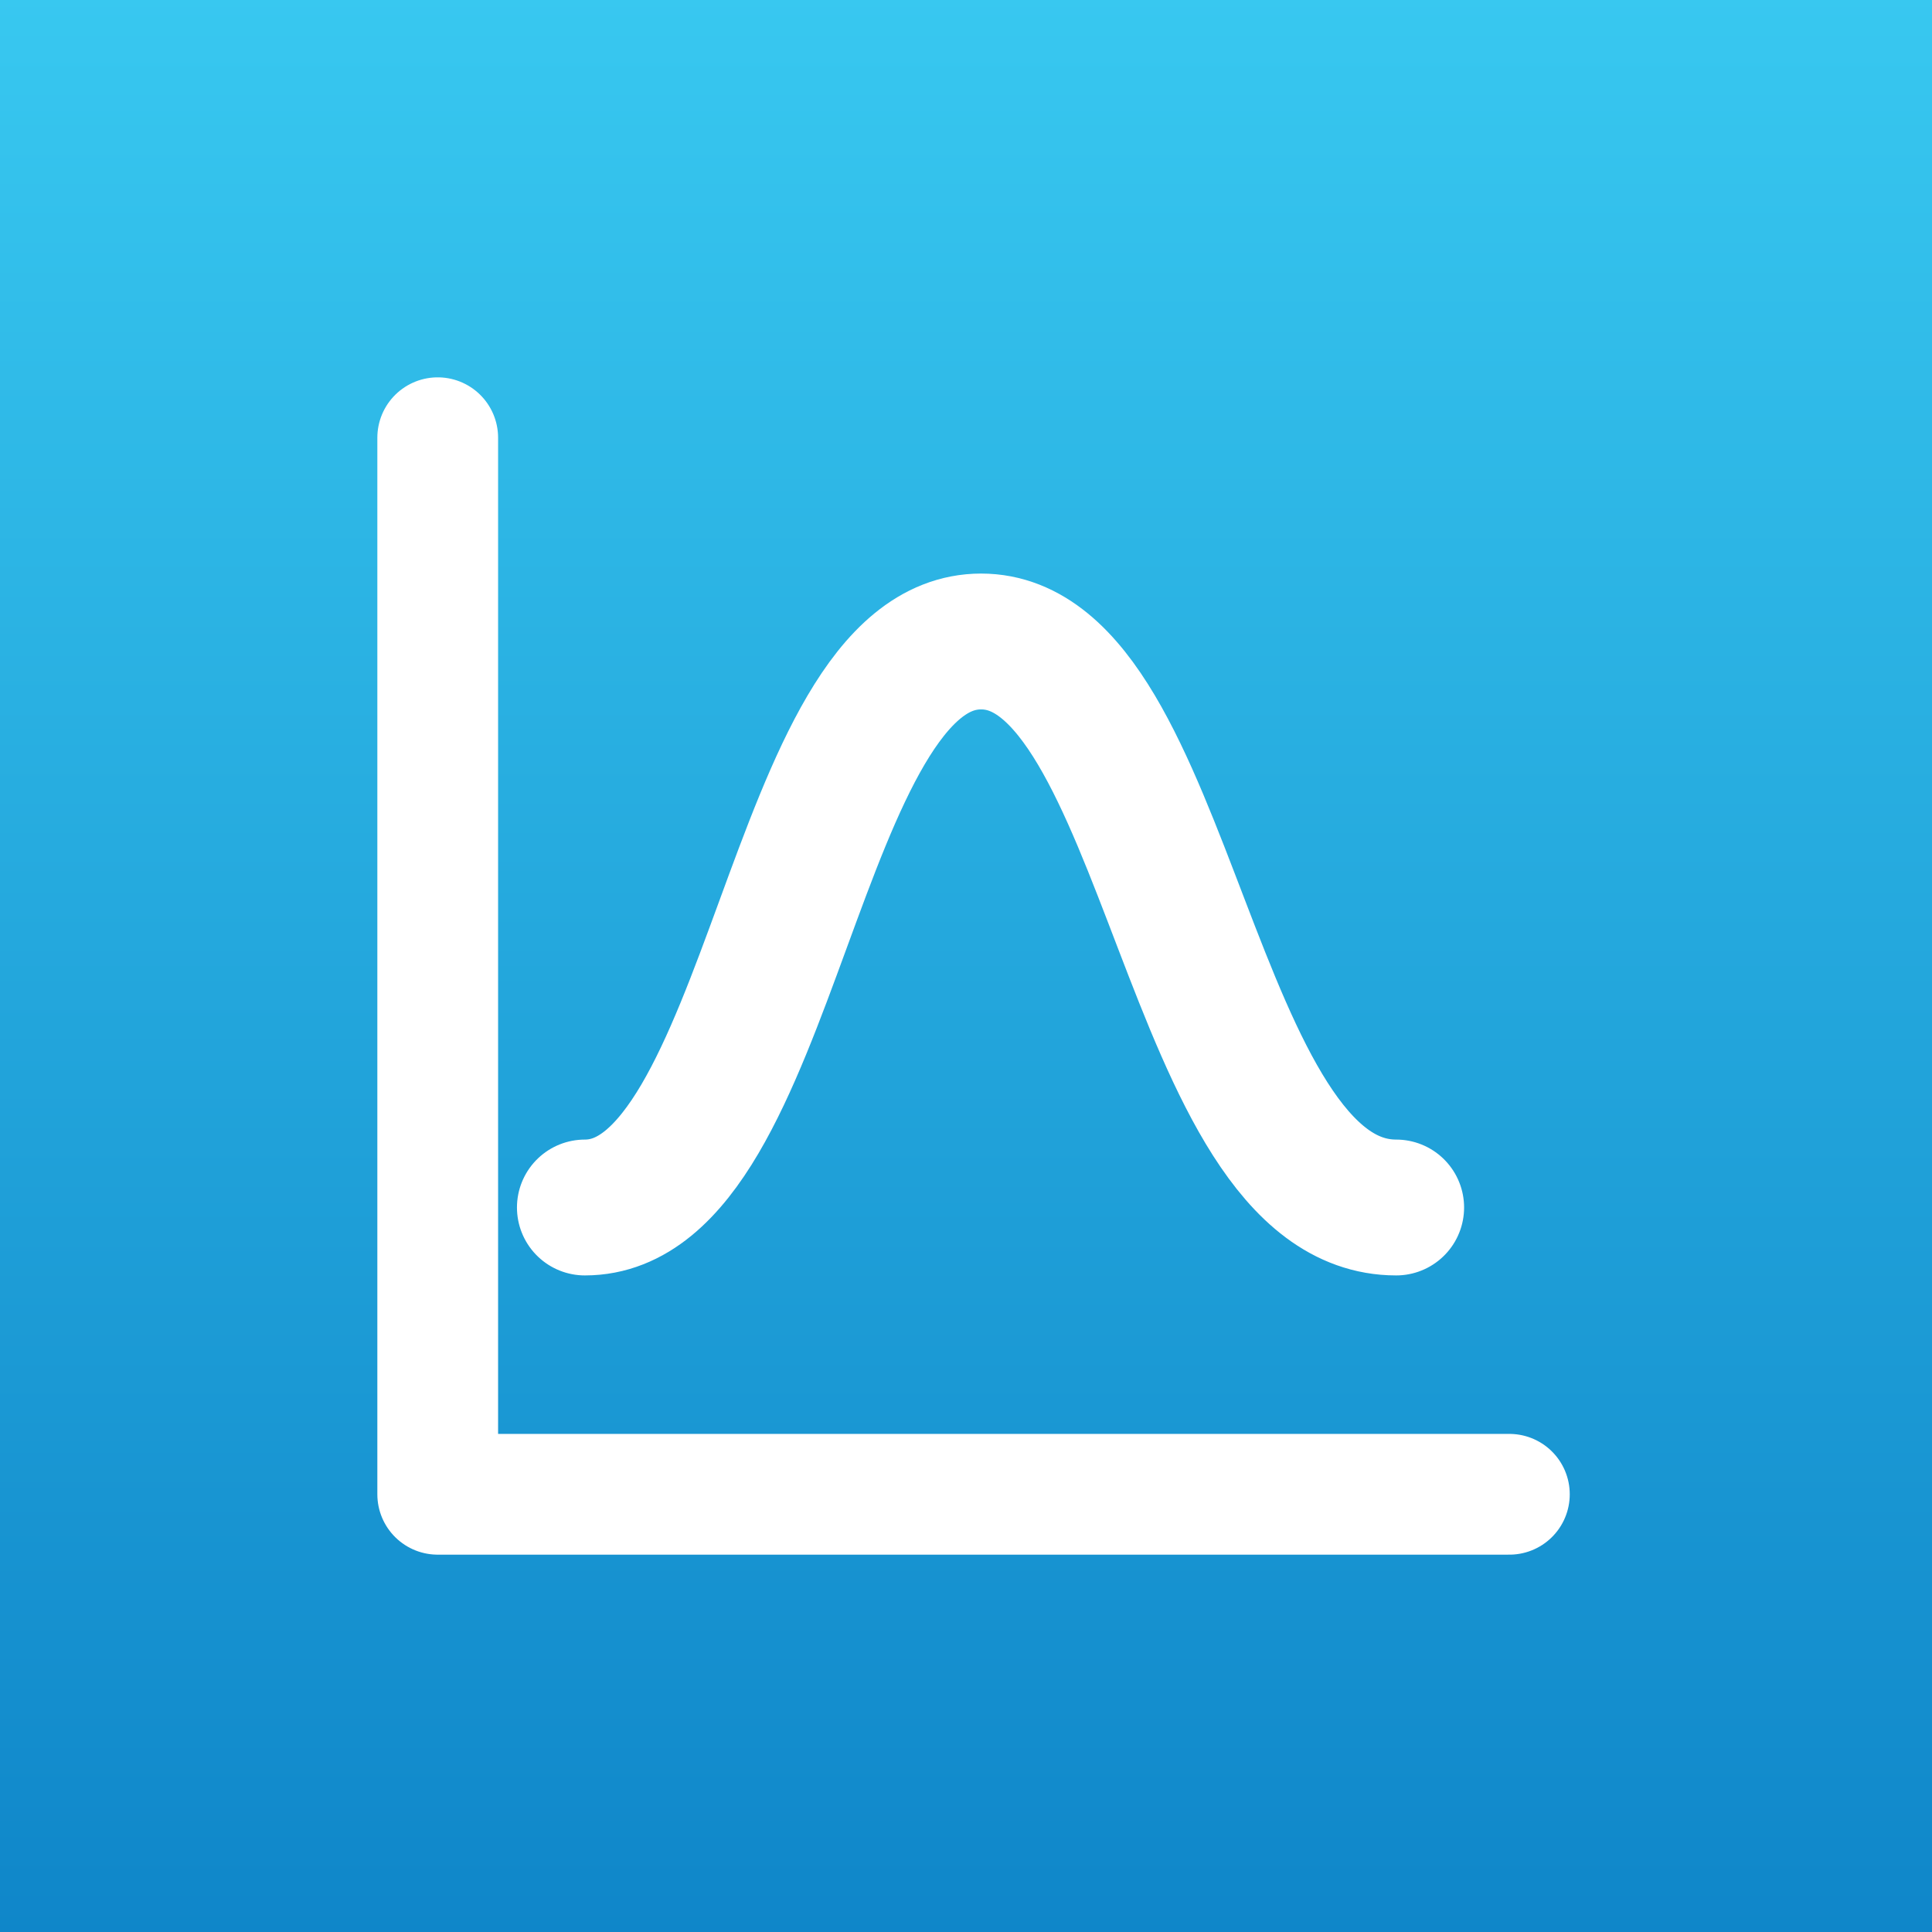
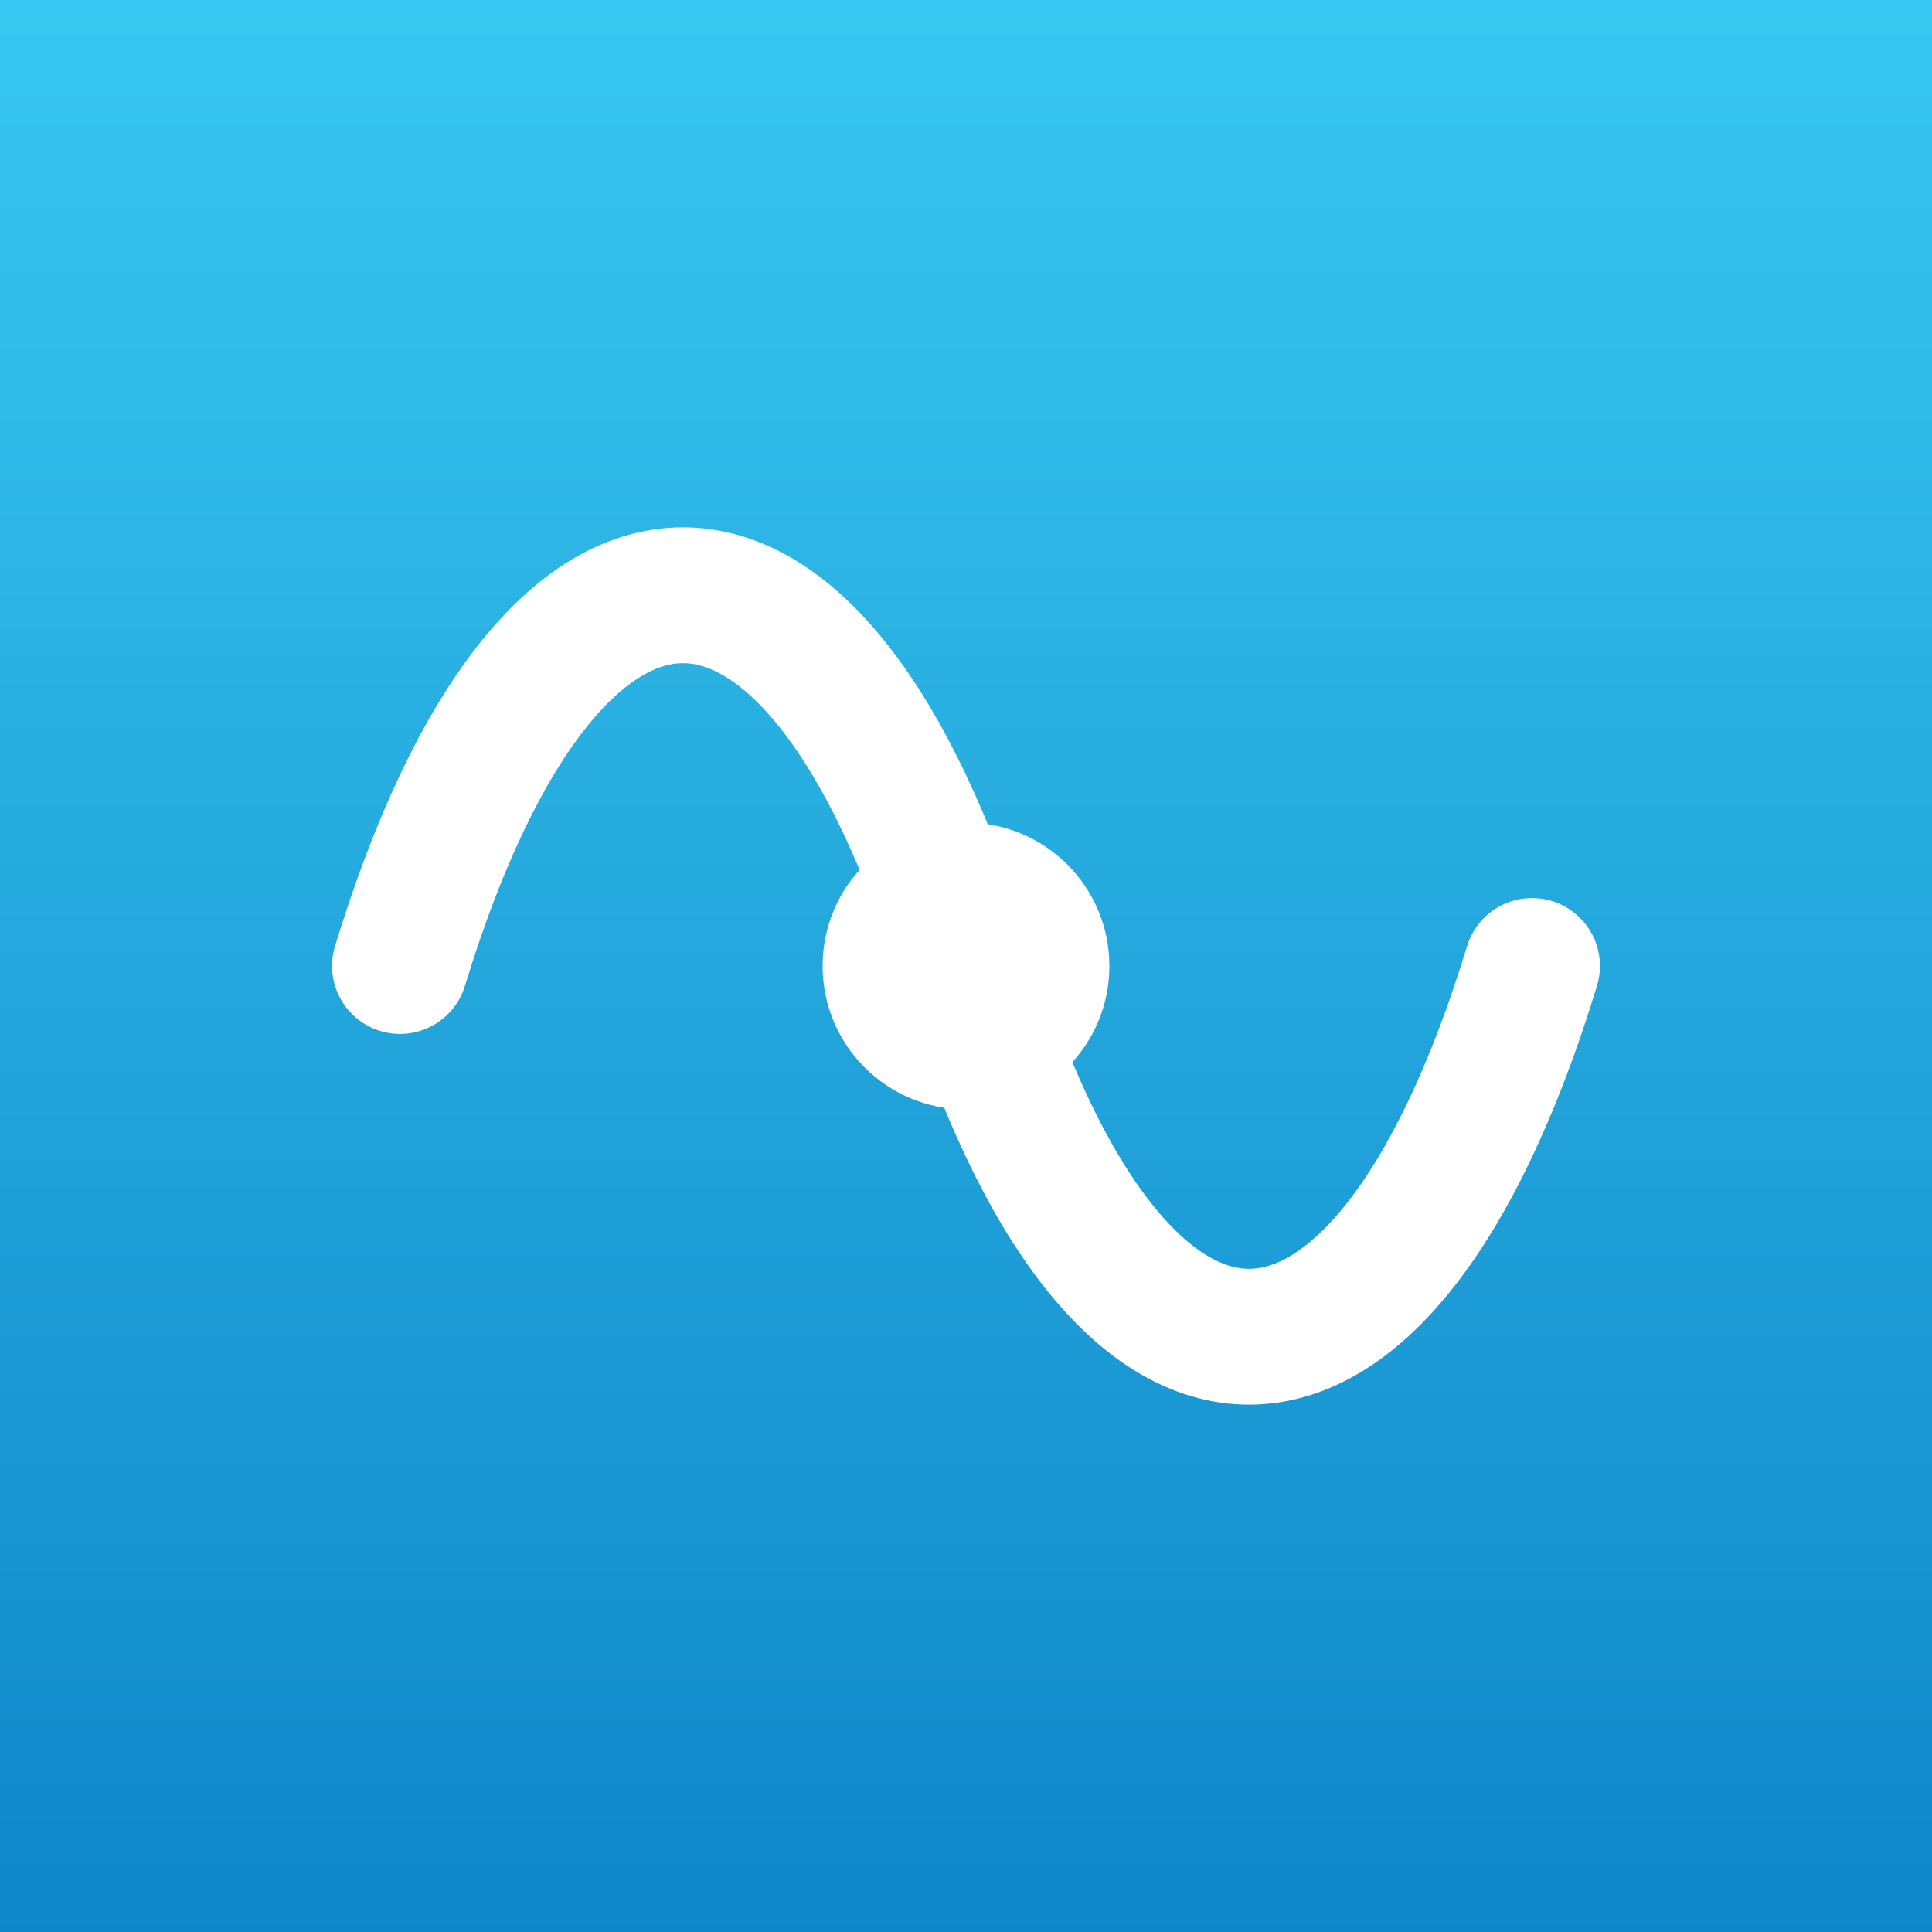
<svg xmlns="http://www.w3.org/2000/svg" width="1024" height="1024" viewBox="0 0 1024 1024">
  <defs>
    <linearGradient id="g" x1="0" y1="0" x2="0" y2="1">
      <stop offset="0" stop-color="#38c8f0" />
      <stop offset="1" stop-color="#0f86c9" />
    </linearGradient>
  </defs>
  <rect width="1024" height="1024" rx="0" fill="url(#g)" />
-   <g fill="none" stroke="#fff" stroke-width="64" stroke-linecap="round" stroke-linejoin="round">
-     <path d="M232 232V792H800" />
-     <path d="M310 640C410 640 420 340 520 340S630 640 740 640" stroke-width="72" />
+   <g fill="none" stroke="#fff" stroke-width="72" stroke-linecap="round" stroke-linejoin="round">
+     <path d="M212 512C292 250 432 250 512 512S732 774 812 512" />
  </g>
+   <circle cx="512" cy="512" r="76" fill="#fff" />
</svg>
